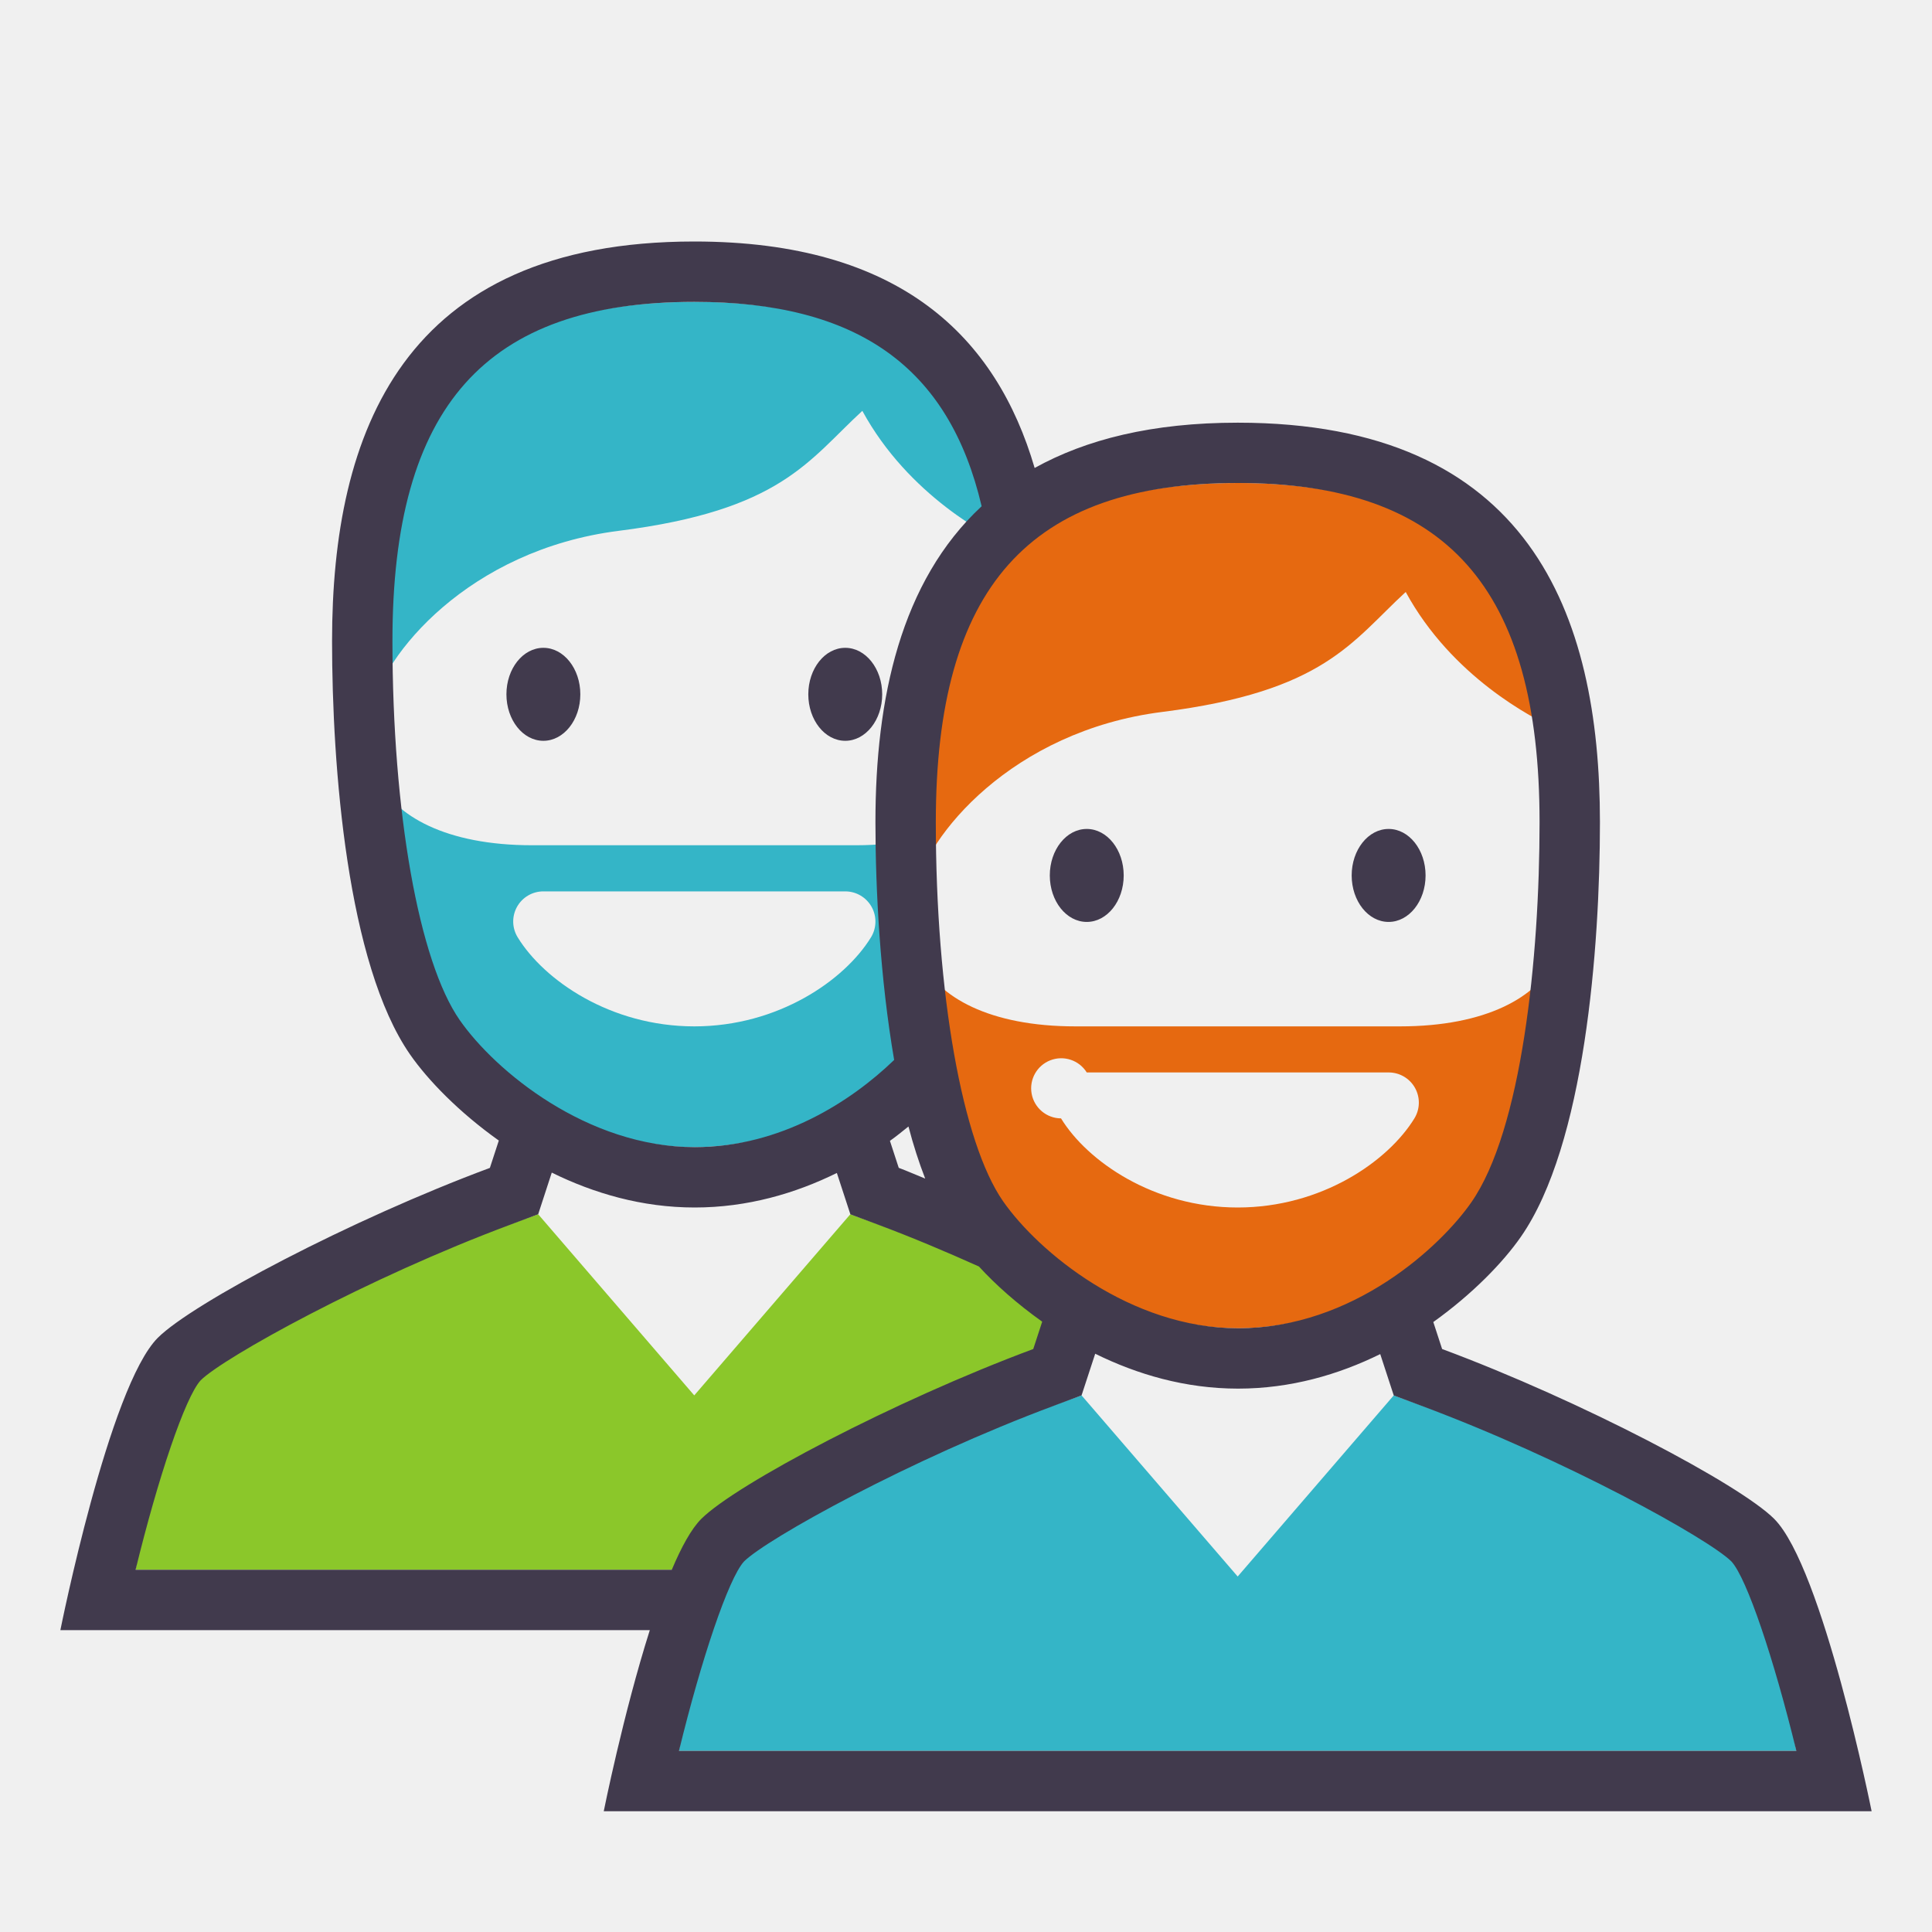
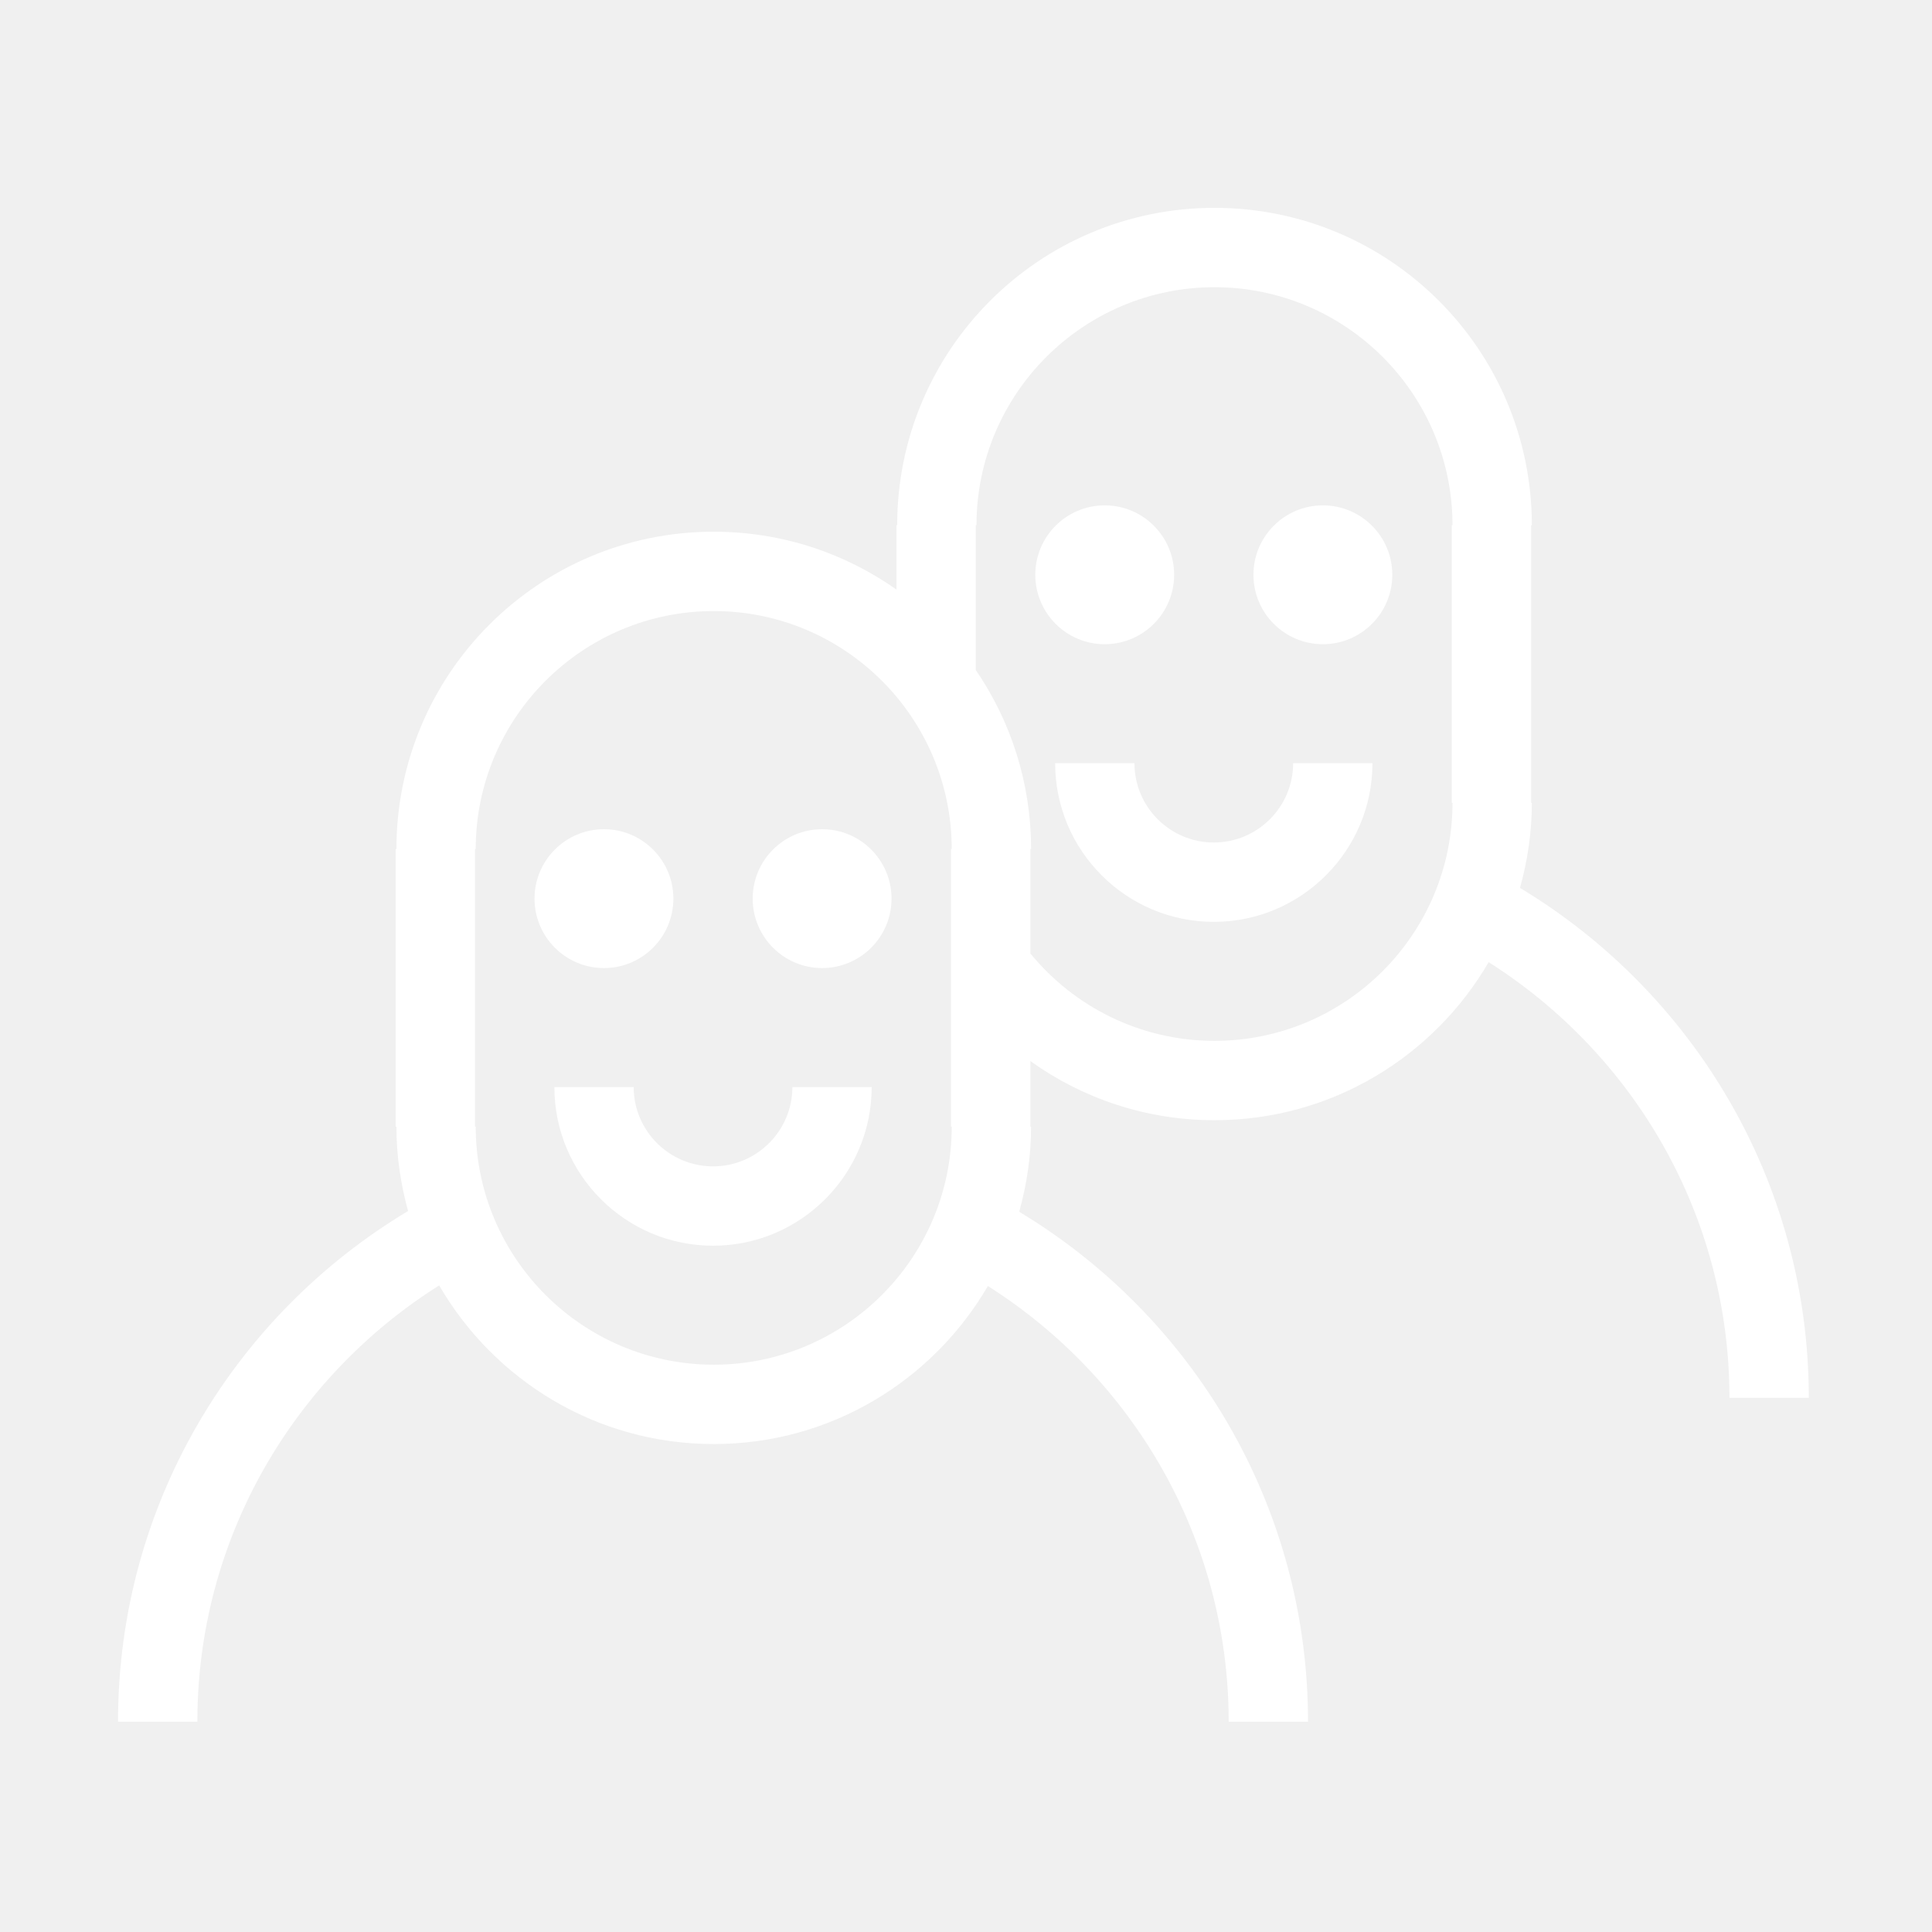
- <svg xmlns="http://www.w3.org/2000/svg" t="1636589147945" class="icon" viewBox="0 0 1024 1024" version="1.1" p-id="2406" width="200" height="200">
+ <svg xmlns="http://www.w3.org/2000/svg" t="1637394341526" class="icon" viewBox="0 0 1024 1024" version="1.1" p-id="7202" data-spm-anchor-id="a313x.7781069.0.i8" width="16" height="16">
  <defs>
    <style type="text/css" />
  </defs>
-   <path d="M71.872 832c1.984-11.168 15.328-102.784 28.8-116.256 13.632-13.632 120.096-48.8 184.576-72.16l82.72 96 82.72-96a2793.664 2793.664 0 0 1 125.184 48.224s-8 38.464-15.904 40.128c-64 13.472-185.92 88.896-183.904 100.064H71.872z" fill="#8BC72A" p-id="2407" />
-   <path d="M454.016 448H282.016c-45.632 0-72.768-15.552-82.08-35.168 5.216 51.264 16.192 103.456 35.84 129.088 15.296 20.096 67.936 66.08 132.416 66.08 57.664 0 104.992-36.384 125.184-58.144a696.032 696.032 0 0 1-9.216-104.736c-9.024 1.696-18.88 2.88-30.144 2.88z m7.648 48.768C447.712 519.52 412.48 544 368 544s-79.712-24.48-93.632-47.232a15.968 15.968 0 0 1 13.632-24.32h160a16 16 0 0 1 13.664 24.32zM328 281.344c86.016-10.88 100.416-37.248 129.056-63.584 24.48 44.96 67.264 66.912 79.392 72.448C526.144 223.648 488.448 160 368 160c-150.656 0-172 99.68-172 179.936 0 11.264 0.448 23.68 1.088 36.416 5.504-28.768 51.072-84.928 130.912-95.008zM359.872 928c1.984-11.168 15.328-102.784 28.8-116.256 13.632-13.632 120.096-48.8 184.576-72.16l82.752 96 82.72-96c64.512 23.328 165.344 61.792 179.008 75.392 13.472 13.504 32.352 101.856 34.368 113.024H359.872z" fill="#34B5C7" p-id="2408" />
-   <path d="M616 377.344c86.016-10.88 100.416-37.248 129.056-63.584 24.48 44.96 67.296 66.912 79.392 72.448C814.144 319.648 776.48 256 656 256c-150.656 0-172 99.68-172 179.936 0 11.264 0.448 23.68 1.088 36.448 5.504-28.8 51.072-84.96 130.912-95.04zM742.016 544h-172c-45.632 0-72.768-15.552-82.08-35.2 5.216 51.296 16.192 103.456 35.84 129.088 15.296 20.128 67.904 66.112 132.416 66.112 64.608 0 116.448-45.76 131.456-65.376 20.544-26.88 31.456-79.2 36.576-130.08-9.152 19.744-36.384 35.456-82.208 35.456z m7.648 48.768C735.712 615.52 700.48 640 656 640s-79.712-24.48-93.632-47.232a15.936 15.936 0 1 1 13.632-24.352h160a16 16 0 0 1 13.664 24.352z" fill="#E66910" p-id="2409" />
-   <path d="M736 488.64c10.816 0 19.584-11.04 19.584-24.64s-8.768-24.64-19.584-24.64-19.584 11.04-19.584 24.64 8.768 24.64 19.584 24.64zM992 960s-25.92-129.216-51.648-154.976c-18.304-18.304-102.08-62.528-176-90.016l-4.672-14.304c20.864-14.912 37.056-31.712 46.4-45.152 33.888-48.64 41.92-153.088 41.92-219.776 0-110.528-37.408-211.744-192-211.744-45.376 0-80.416 8.896-107.616 24C528.16 179.008 477.632 128 368 128c-154.624 0-192 101.248-192 211.744 0 66.688 8 171.2 41.376 219.2 9.44 13.568 25.856 30.528 47.008 45.568l-4.736 14.496c-73.92 27.488-157.6 71.712-175.968 90.016C57.824 734.784 32 864 32 864h312.416c-14.112 44.48-24.416 96-24.416 96h672z m-74.272-132.352c8.16 8.928 22.528 51.712 34.368 100.352H359.872c11.84-48.64 26.24-91.392 34.464-100.384 12-11.968 88-54.176 164.48-82.624l14.432-5.408 7.232-22.08c22.176 10.944 47.744 18.496 75.712 18.496 27.936 0 53.344-7.456 75.36-18.304l7.168 21.92 14.464 5.408c76.608 28.48 152.544 70.624 164.544 82.624zM656 256c110.656 0 160 55.424 160 179.744 0 72.32-9.504 163.232-36.16 201.504-16.064 23.136-62.496 66.752-123.648 66.752-56.96 0-105.696-40.288-124.576-67.36-21.632-31.136-35.616-109.952-35.616-200.864C496 311.424 545.344 256 656 256zM243.648 540.64c-21.664-31.136-35.648-109.952-35.648-200.896C208 215.424 257.344 160 368 160c86.4 0 134.944 34.368 152.288 108.32C477.376 308.16 464 370.24 464 435.744c0 36 2.496 82.88 9.92 126.048-22.752 21.952-60.128 46.208-105.728 46.208-56.96 0-105.696-40.288-124.544-67.36z m246.72 84.032c-4.672-1.856-9.376-3.968-14.016-5.696l-4.672-14.304c3.488-2.464 6.624-5.056 9.824-7.616 2.56 9.824 5.536 19.008 8.864 27.616zM71.872 832c11.84-48.64 26.24-91.392 34.464-100.384 12-11.968 88-54.176 164.448-82.624l14.464-5.408 7.2-22.08c22.208 10.944 47.776 18.496 75.744 18.496 27.936 0 53.344-7.456 75.36-18.304l7.168 21.92 14.464 5.408c18.368 6.848 36.32 14.464 53.664 22.24 8.896 9.728 20.224 19.776 33.536 29.248l-4.736 14.496c-73.92 27.488-157.568 71.712-175.936 90.016-5.312 5.28-10.592 15.008-15.648 26.976H71.872zM288 343.36c-10.816 0-19.584 11.04-19.584 24.64s8.768 24.64 19.584 24.64 19.584-11.04 19.584-24.64-8.768-24.64-19.584-24.64z m160 49.28c10.816 0 19.584-11.04 19.584-24.64s-8.768-24.64-19.584-24.64-19.584 11.04-19.584 24.64 8.768 24.64 19.584 24.64z m128 96c10.816 0 19.584-11.04 19.584-24.64s-8.768-24.64-19.584-24.64-19.584 11.04-19.584 24.64 8.768 24.64 19.584 24.64z" fill="#413A4D" p-id="2410" />
+   <path d="M585.513 341.444c20.326 0 36.808-16.482 36.808-36.81 0-20.3-16.481-36.782-36.808-36.782-20.303 0-36.785 16.481-36.785 36.782C548.727 324.96 565.209 341.444 585.513 341.444z" p-id="7203" fill="#ffffff" />
+   <path d="M701.162 267.851c-20.326 0-36.809 16.481-36.809 36.782 0 20.327 16.482 36.81 36.809 36.81 20.3 0 36.783-16.482 36.783-36.81C737.945 284.333 721.462 267.851 701.162 267.851z" p-id="7204" fill="#ffffff" />
+   <path d="M643.337 446.547c-23.184 0-42.057-18.847-42.057-42.031l-42.031 0c0 46.367 37.72 84.087 84.088 84.087 46.368 0 84.089-37.72 84.089-84.087l-42.032 0C685.393 427.699 666.521 446.547 643.337 446.547z" p-id="7205" fill="#ffffff" />
+   <path d="M320.096 513.091c20.326 0 36.807-16.482 36.807-36.81 0-20.3-16.481-36.782-36.807-36.782-20.303 0-36.785 16.481-36.785 36.782C283.311 496.607 299.792 513.091 320.096 513.091z" p-id="7206" fill="#ffffff" />
+   <path d="M435.746 439.499c-20.327 0-36.809 16.481-36.809 36.782 0 20.327 16.482 36.81 36.809 36.81 20.3 0 36.783-16.482 36.783-36.81C472.529 455.98 456.046 439.499 435.746 439.499z" p-id="7207" fill="#ffffff" />
+   <path d="M377.92 618.194c-23.185 0-42.057-18.847-42.057-42.031l-42.031 0c0 46.367 37.72 84.087 84.088 84.087 46.368 0 84.088-37.72 84.088-84.087l-42.032 0C419.976 599.347 401.104 618.194 377.92 618.194z" p-id="7208" fill="#ffffff" />
+   <path d="M805.624 470.619c3.992-14.364 6.284-29.442 6.284-45.088l-0.368 0L811.54 278.371l0.368 0c0-92.91-75.293-168.203-168.201-168.203-92.886 0-168.177 75.293-168.177 168.203l-0.394 0 0 34.106c-27.381-19.313-60.784-30.66-96.845-30.66-92.886 0-168.178 75.293-168.178 168.203l-0.394 0 0 147.16 0.394 0c0 15.497 2.267 30.454 6.184 44.694C124.262 696.937 62.557 797.484 62.557 912.541l42.044 0c0-97.37 51.308-182.837 128.178-231.25 29.121 50.211 83.301 84.088 145.51 84.088 62.086 0 116.166-33.728 145.312-83.769 76.574 48.489 127.624 133.785 127.624 230.932l42.057 0c0-114.787-61.421-215.111-153.075-270.276 3.992-14.364 6.285-29.443 6.285-45.089l-0.369 0 0-34.793c27.498 19.713 61.157 31.348 97.585 31.348 62.086 0 116.167-33.728 145.313-83.768 76.574 48.489 127.623 133.784 127.623 230.931l42.058 0C958.699 626.108 897.278 525.782 805.624 470.619zM504.434 597.177c0 69.553-56.568 126.146-126.144 126.146-69.552 0-126.145-56.594-126.145-126.146l-0.369 0L251.776 450.018l0.369 0c0-69.578 56.594-126.147 126.145-126.147 69.576 0 126.144 56.569 126.144 126.147l-0.367 0 0 147.16L504.434 597.178zM769.851 425.531c0 69.553-56.568 126.146-126.144 126.146-39.287 0-74.43-18.06-97.585-46.309l0-55.351 0.369 0c0-35.204-10.817-67.874-29.3-94.882l0-76.765 0.369 0c0-69.578 56.594-126.147 126.145-126.147 69.576 0 126.144 56.569 126.144 126.147l-0.368 0 0 147.16L769.851 425.53z" p-id="7209" data-spm-anchor-id="a313x.7781069.0.i9" class="" fill="#ffffff" />
</svg>
